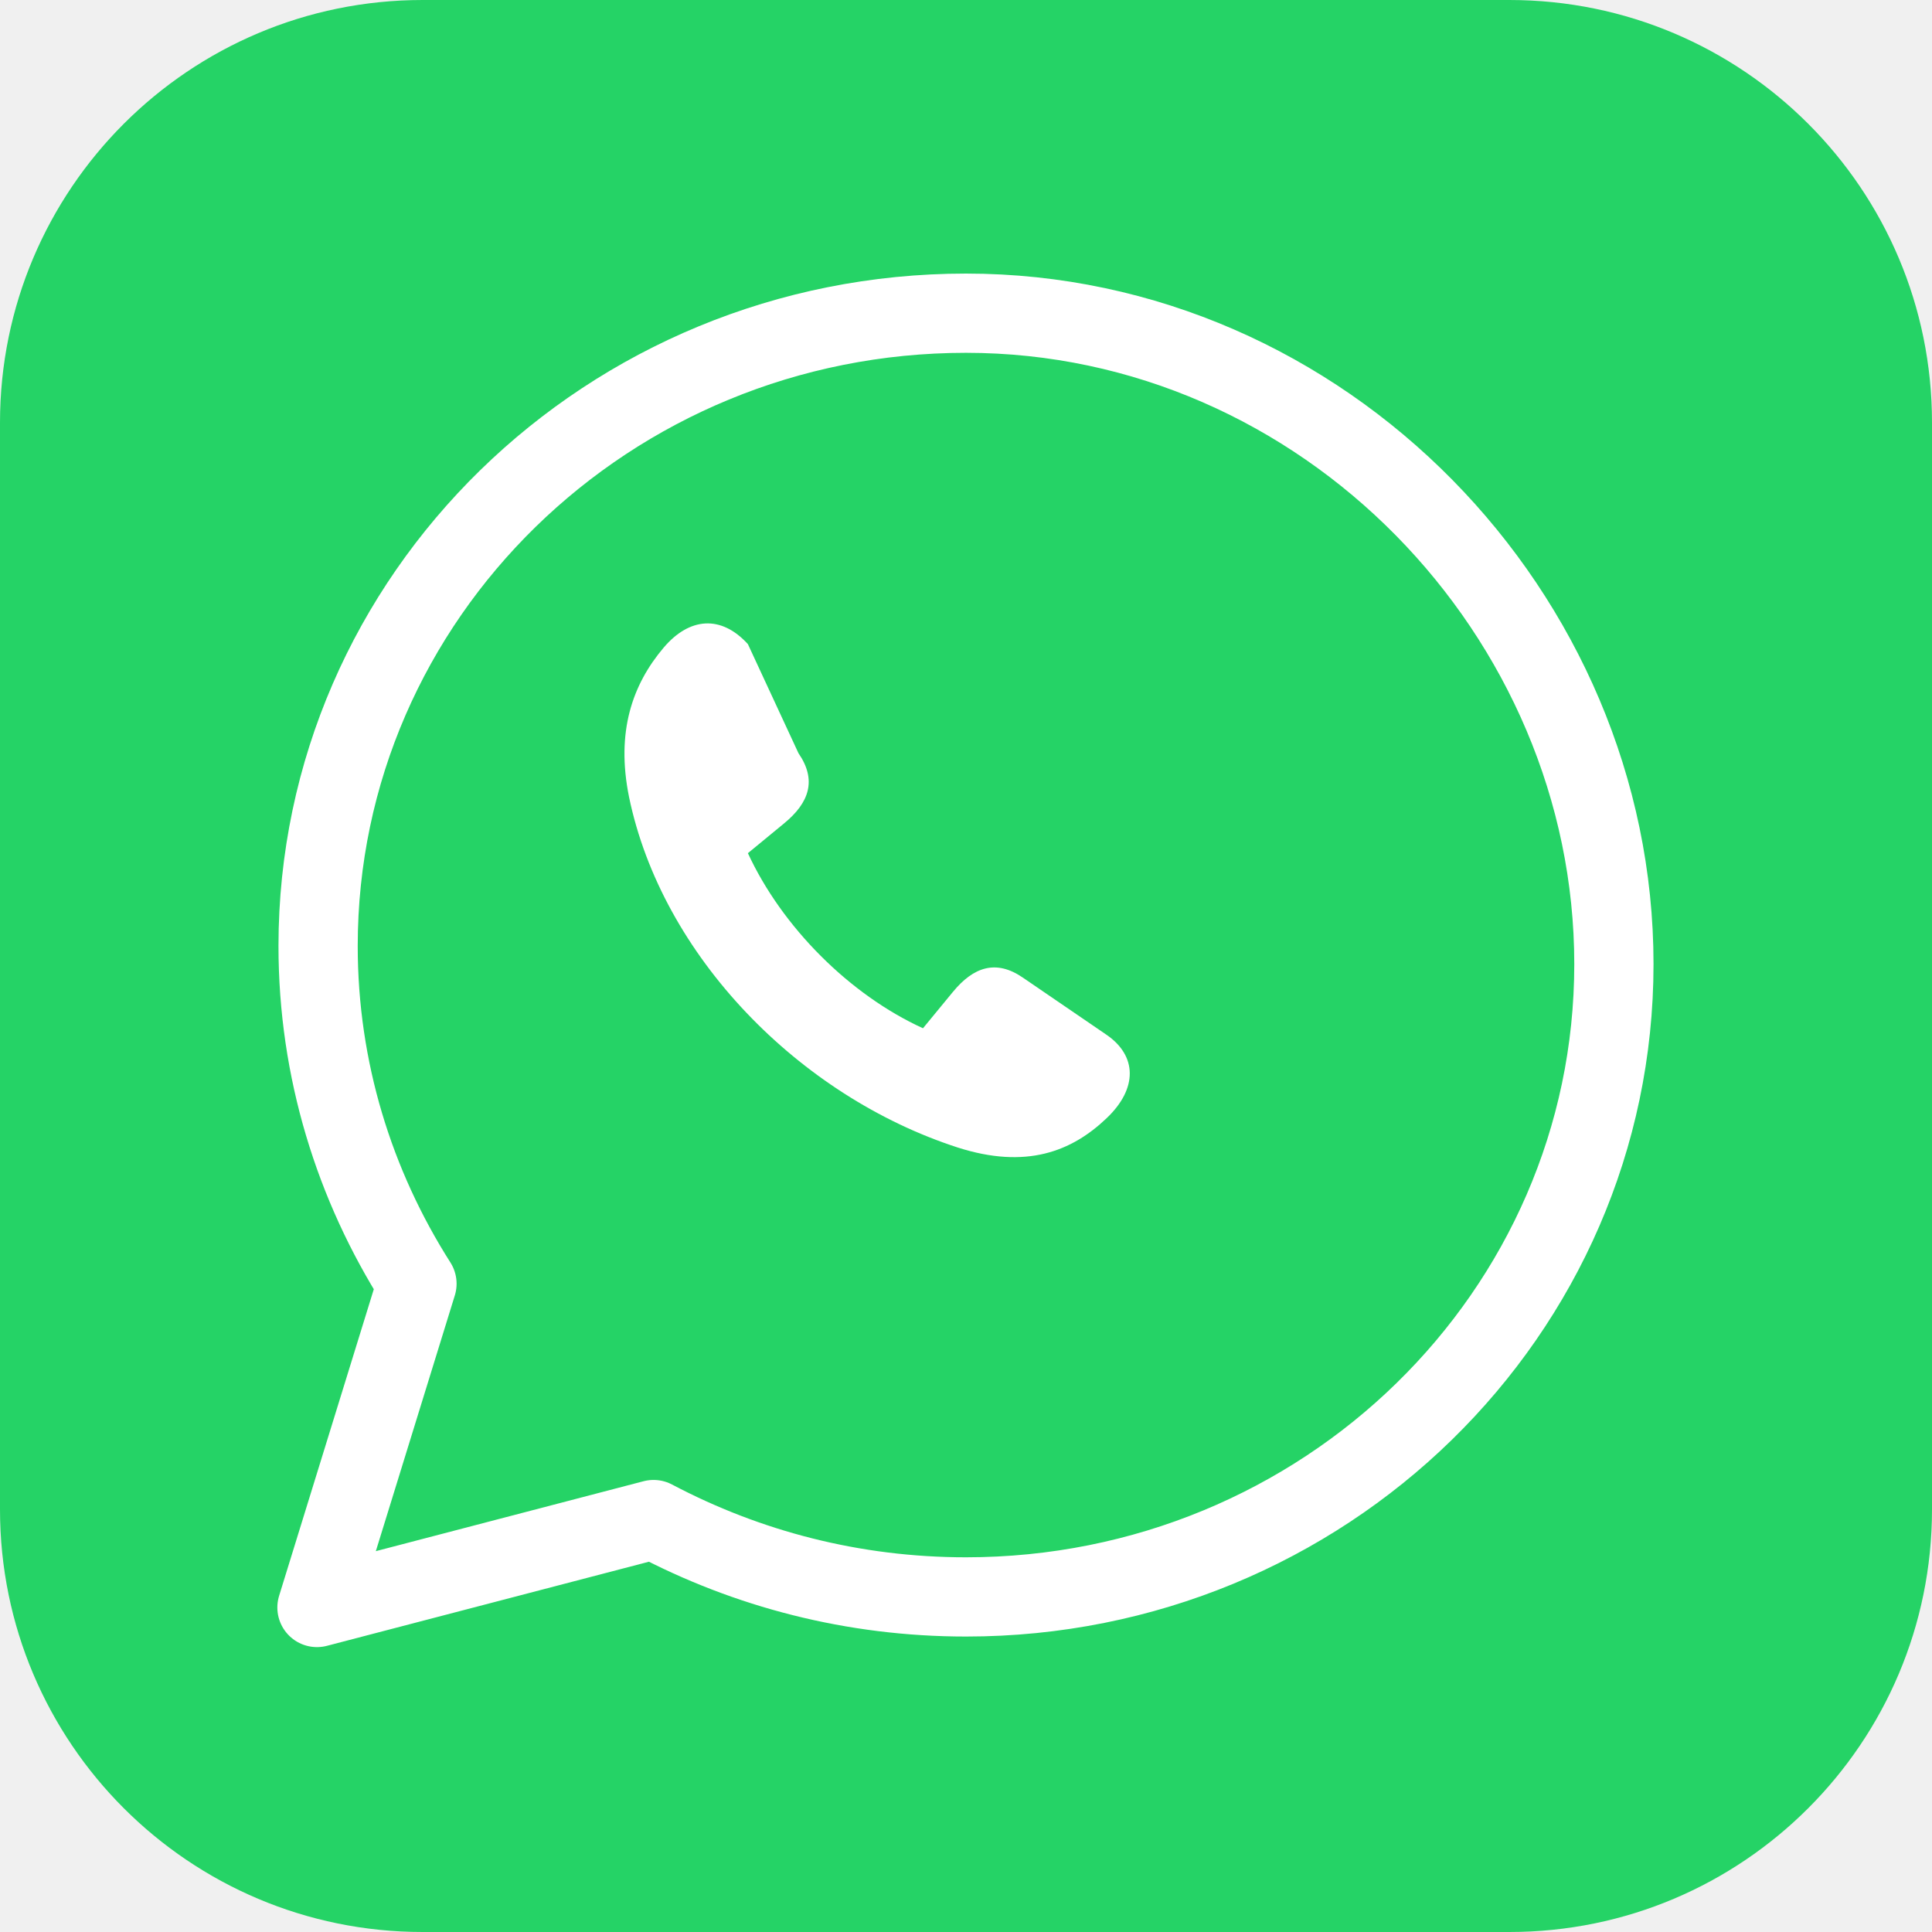
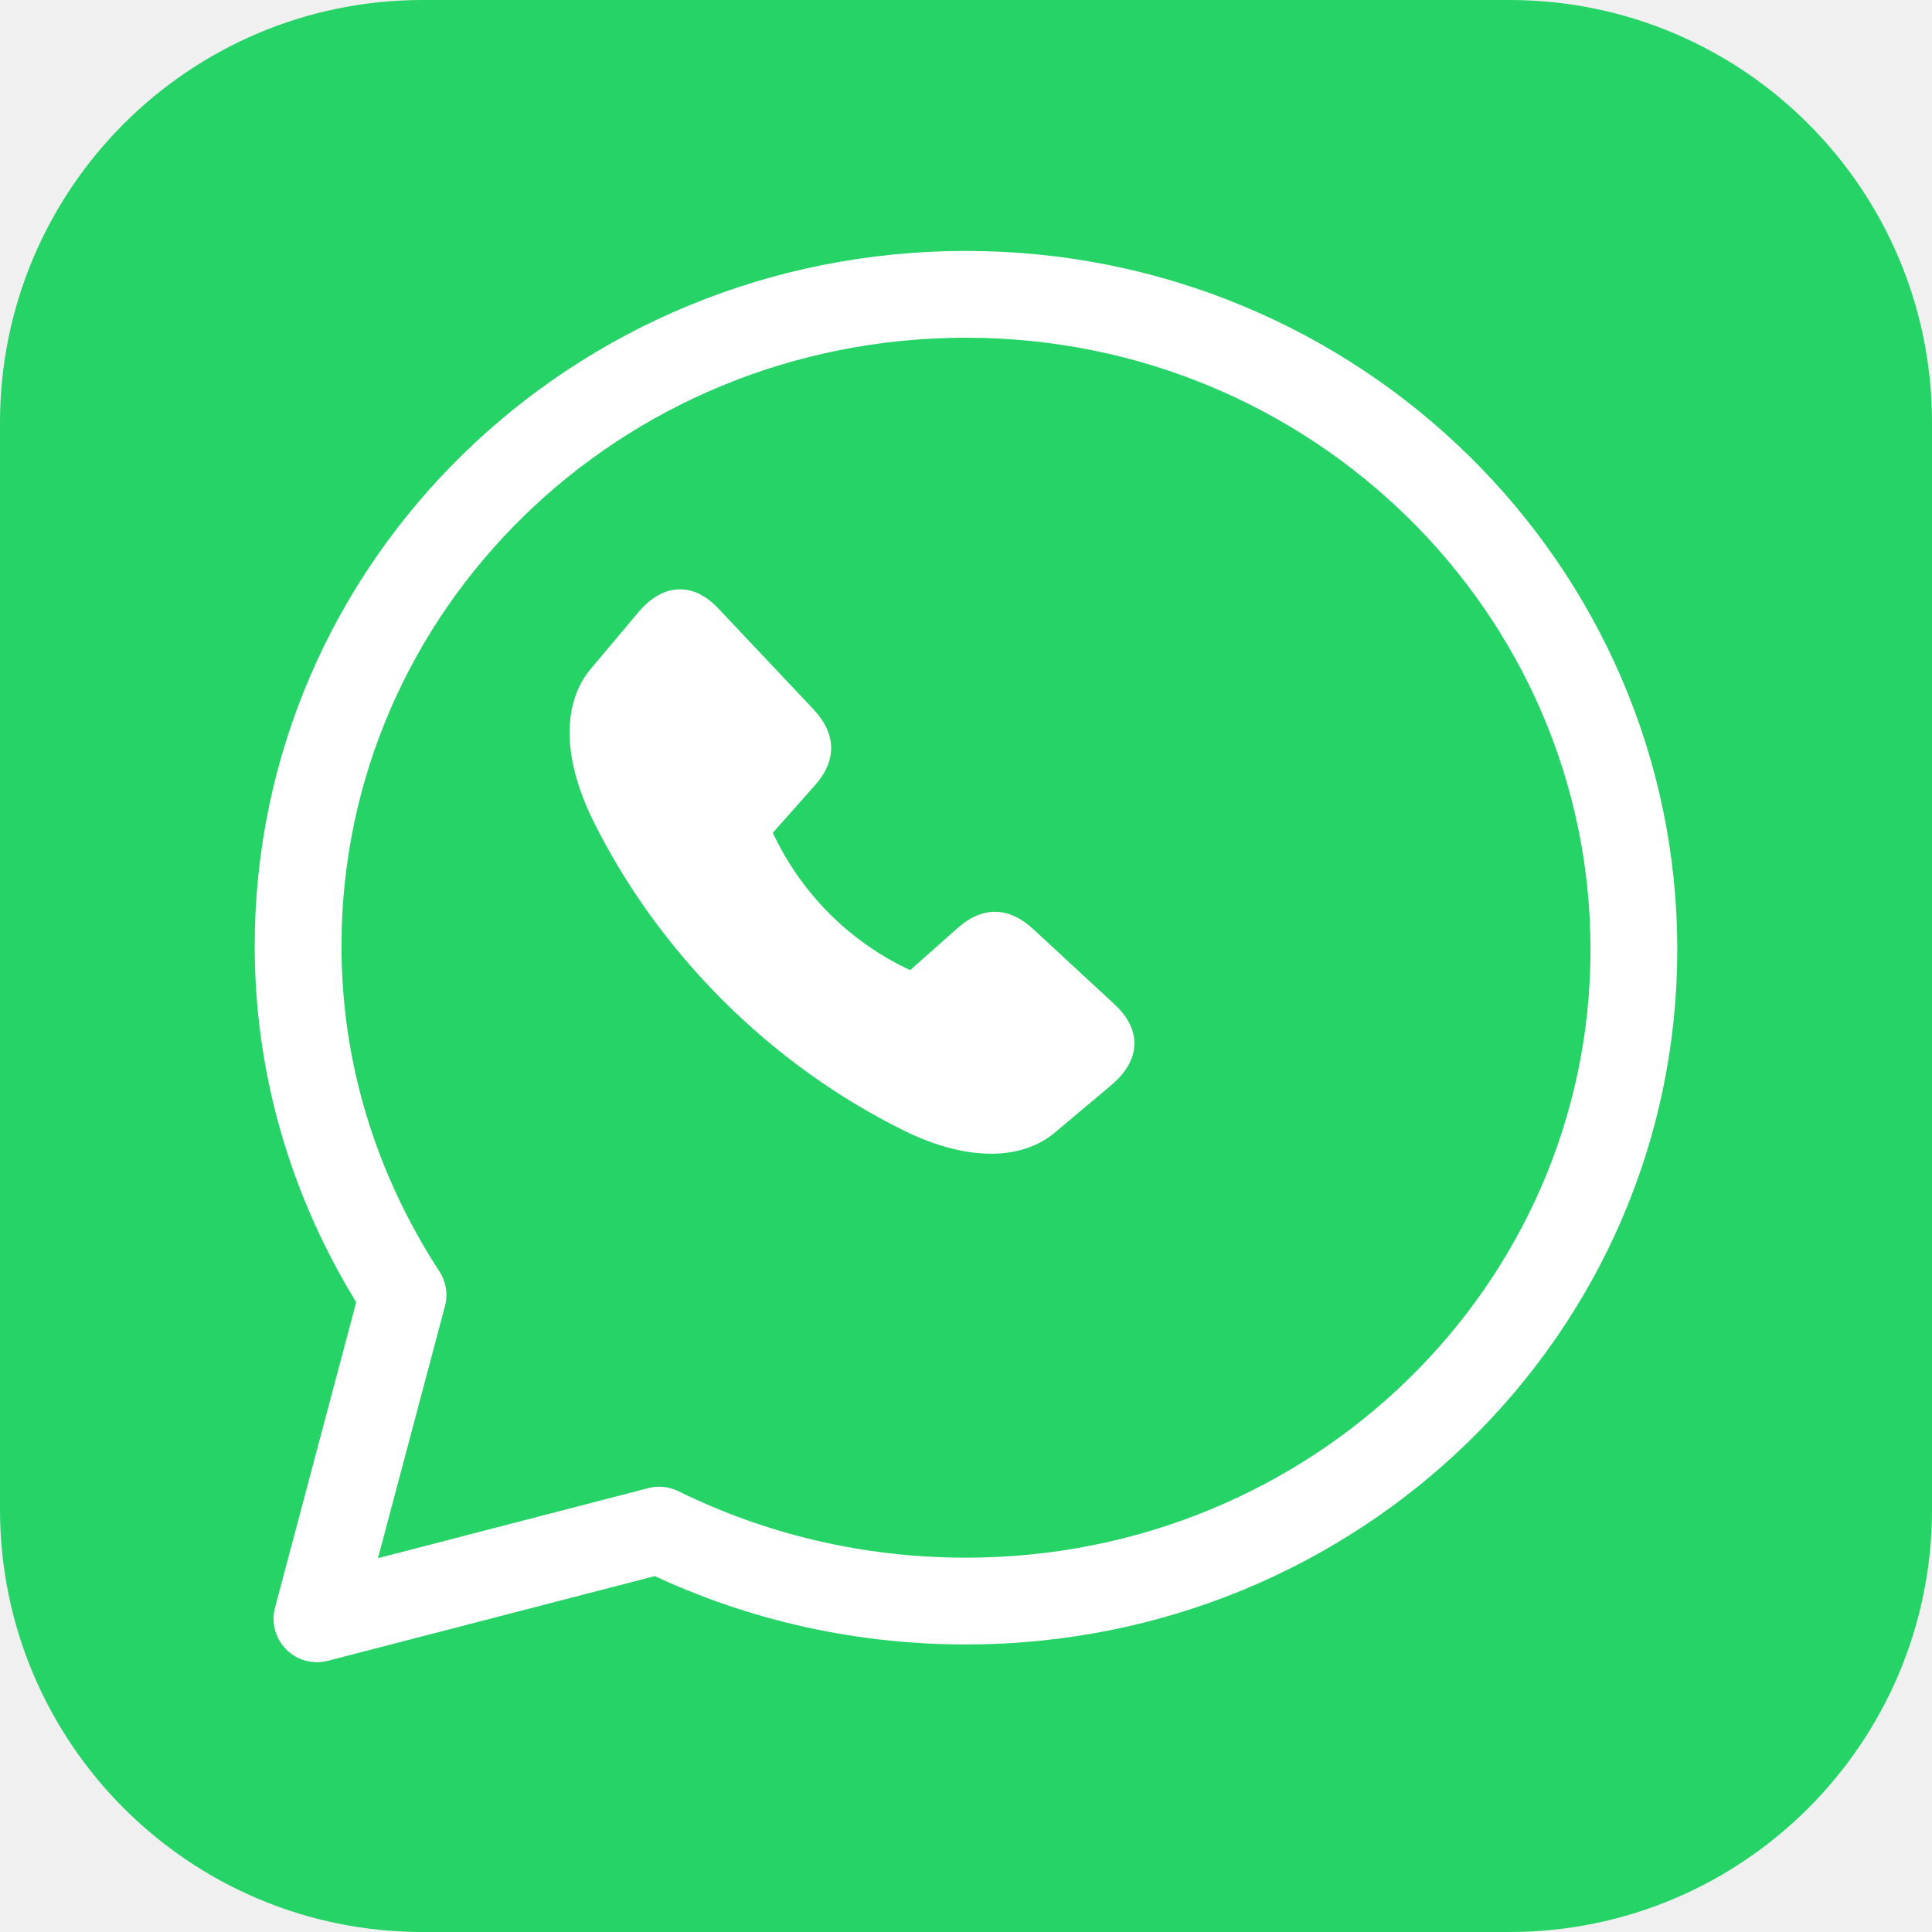
<svg xmlns="http://www.w3.org/2000/svg" width="512" height="512" viewBox="0 0 512 512" role="img" aria-label="WhatsApp">
  <rect width="512" height="512" rx="112" fill="#25D366" />
-   <path d="M256 83c-94.8 0-171.7 75.1-171.7 167.7 0 32.8 9.6 63.4 26.2 89.5L84 426l89.2-23.3c24.8 13.1 52.9 20.5 82.8 20.5 94.8 0 171.7-75.1 171.7-167.7S350.8 83 256 83Z" fill="none" stroke="#fff" stroke-width="21" stroke-linecap="round" stroke-linejoin="round" />
-   <path d="M198.2 170.7c-7.1-7.8-15.5-7.1-22.3.9-8.3 9.8-12.7 22.3-9.2 39.6 8.7 42.1 45.1 79.3 87.1 92.9 18.1 5.8 30.2 1.1 39.5-7.8 8.2-7.8 8.1-16.5-.1-22.1l-22.1-15.1c-7.1-4.9-13.1-2.9-18.6 3.8l-7.9 9.6c-19.5-8.9-37.4-26.9-46.4-46.4l9.6-7.9c6.7-5.5 8.7-11.5 3.8-18.6Z" fill="#fff" />
+   <path d="M256 78c-98 0-177 77.3-177 172.7 0 33.8 10.1 65.3 27.8 92.5L84 429l90.7-23.5c24.6 12.1 52.1 18.8 81.3 18.8 98 0 177-77.3 177-172.7S354 78 256 78Z" fill="none" stroke="#fff" stroke-width="23" stroke-linecap="round" stroke-linejoin="round" />
+   <path d="M190.6 161.5c-6.8-7.4-14.8-7-21.3.6l-12.7 15.1c-7.5 8.9-7.7 23.3.4 39.9 17.4 35.4 47.2 65.1 82.7 82.6 16.6 8.1 31 7.9 39.9.4l15.1-12.7c7.6-6.5 8-14.5.6-21.3l-21.5-19.9c-6.5-6-13.5-6.1-20.1-.2l-12.5 11.1c-16.1-7.5-28.9-20.4-36.4-36.4l11.1-12.5c5.9-6.6 5.8-13.6-.2-20.1Z" fill="#fff" />
</svg>
